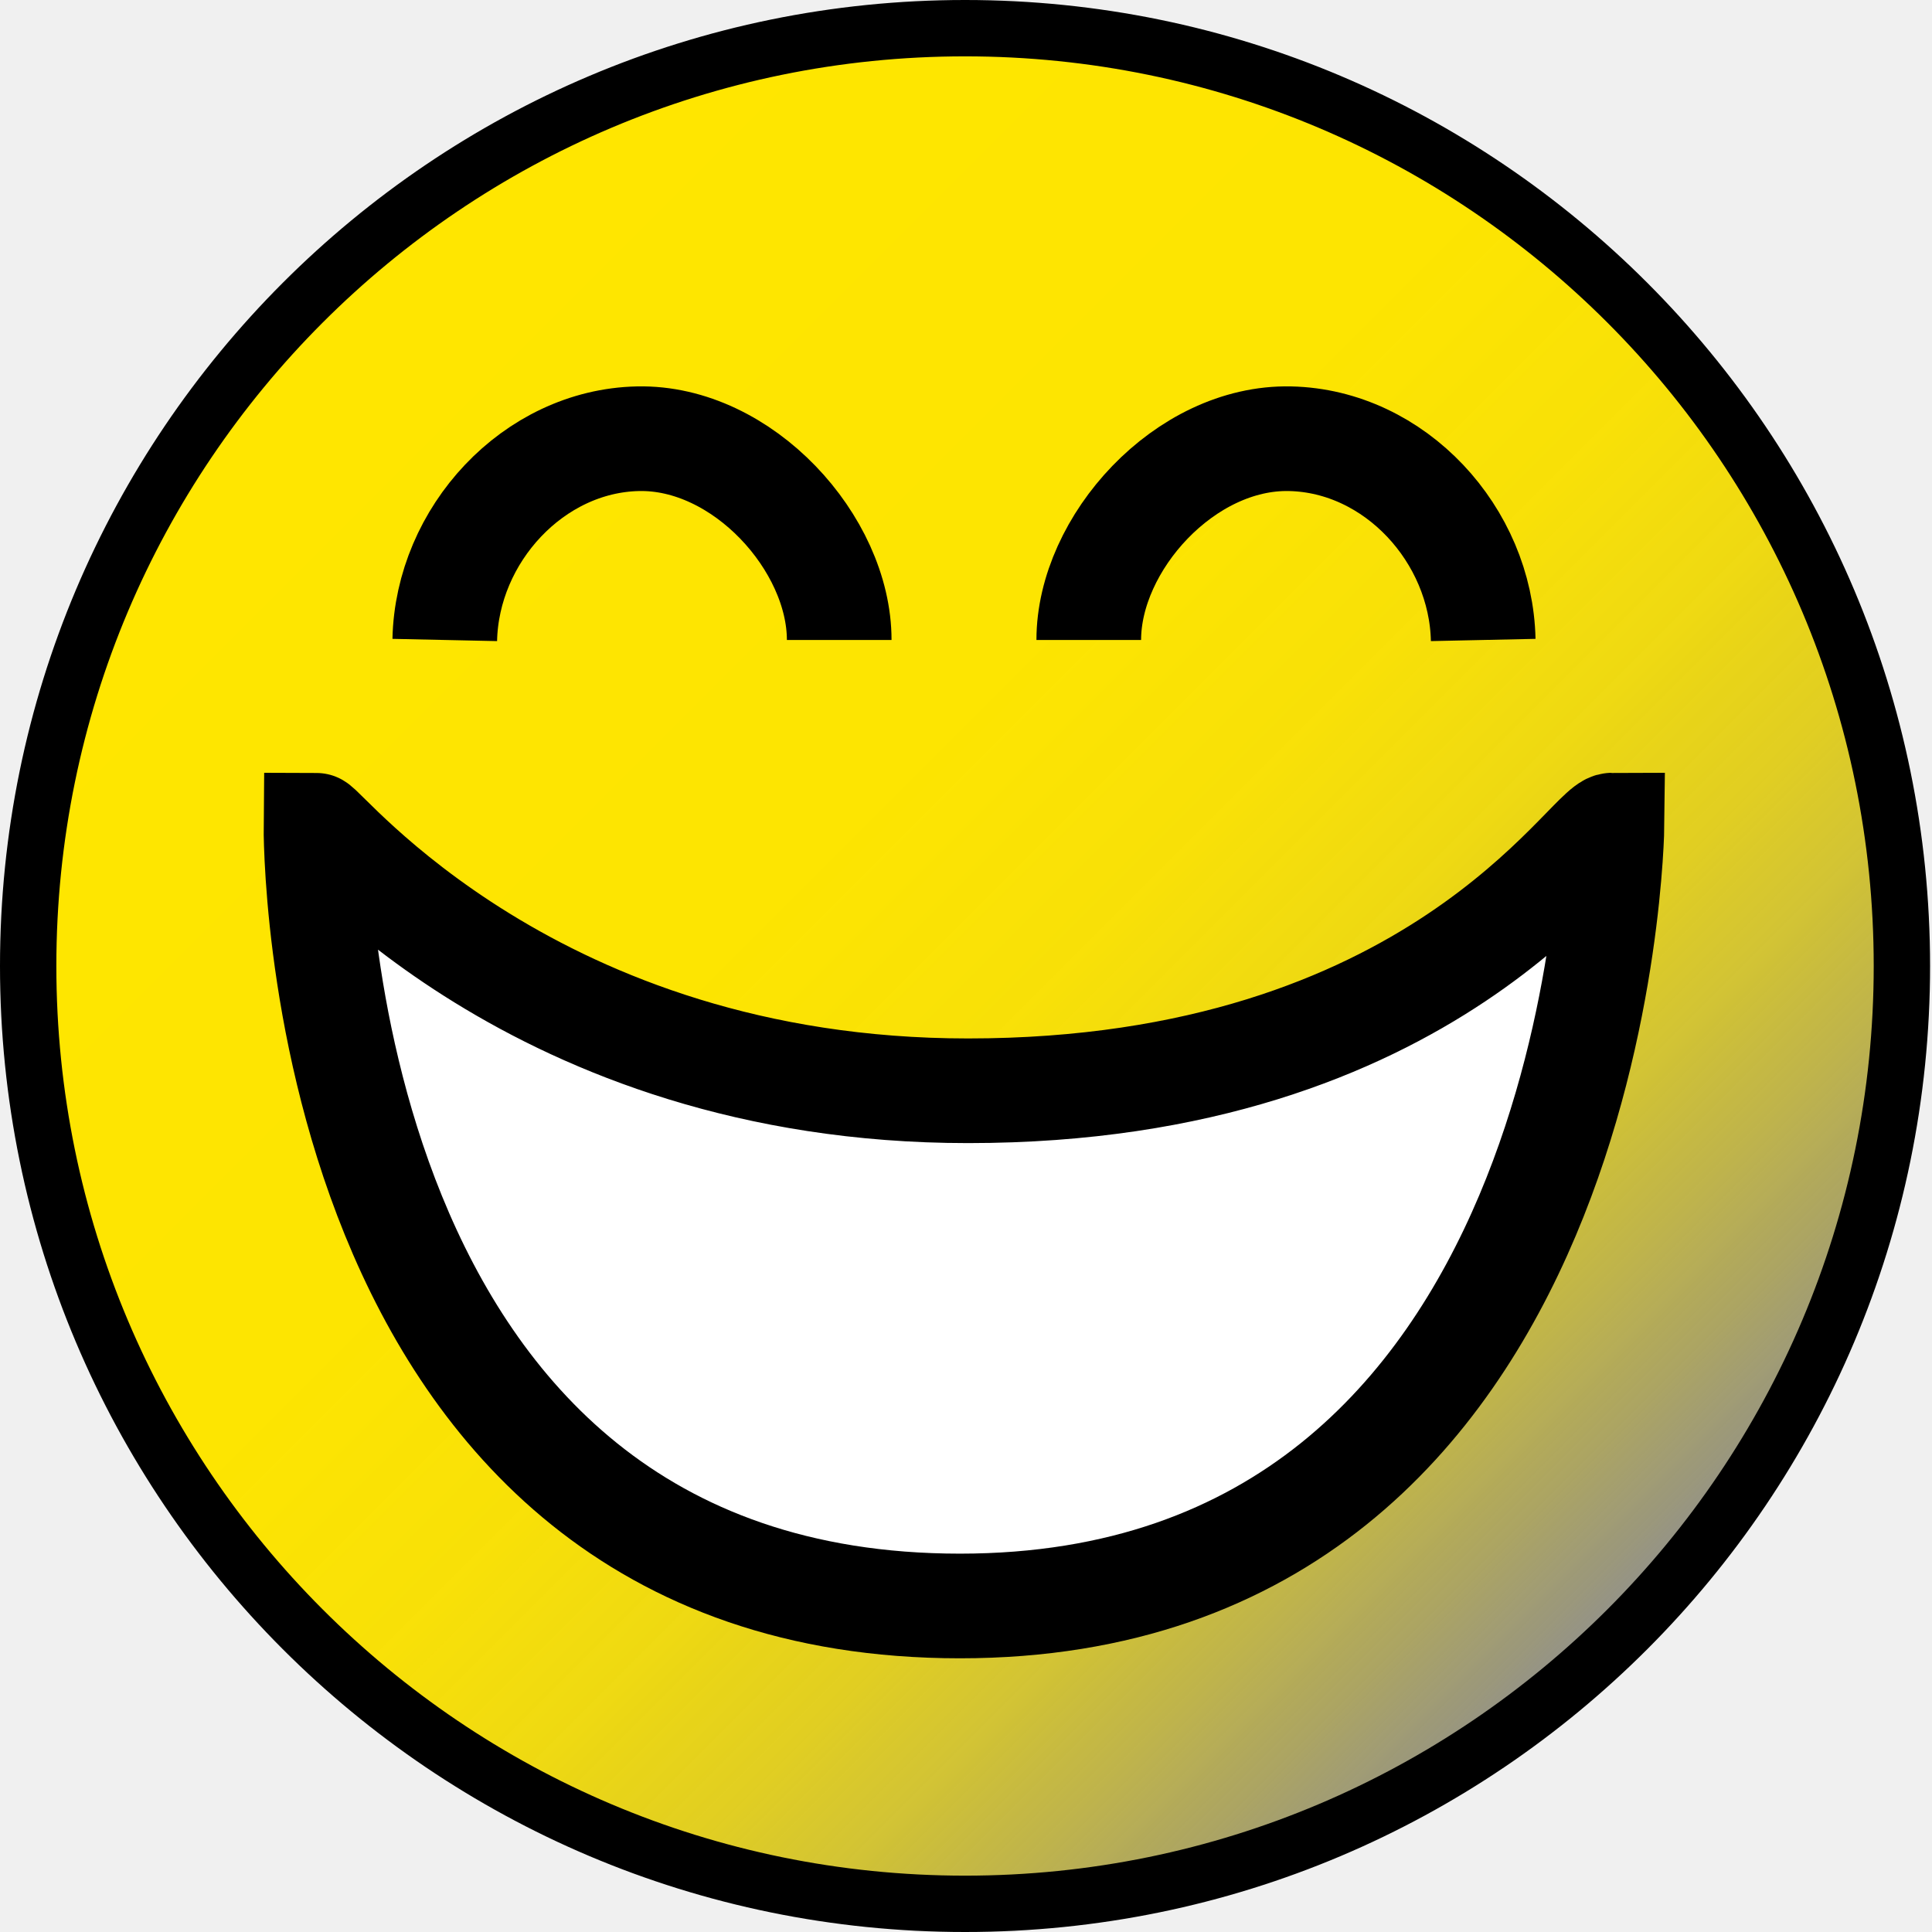
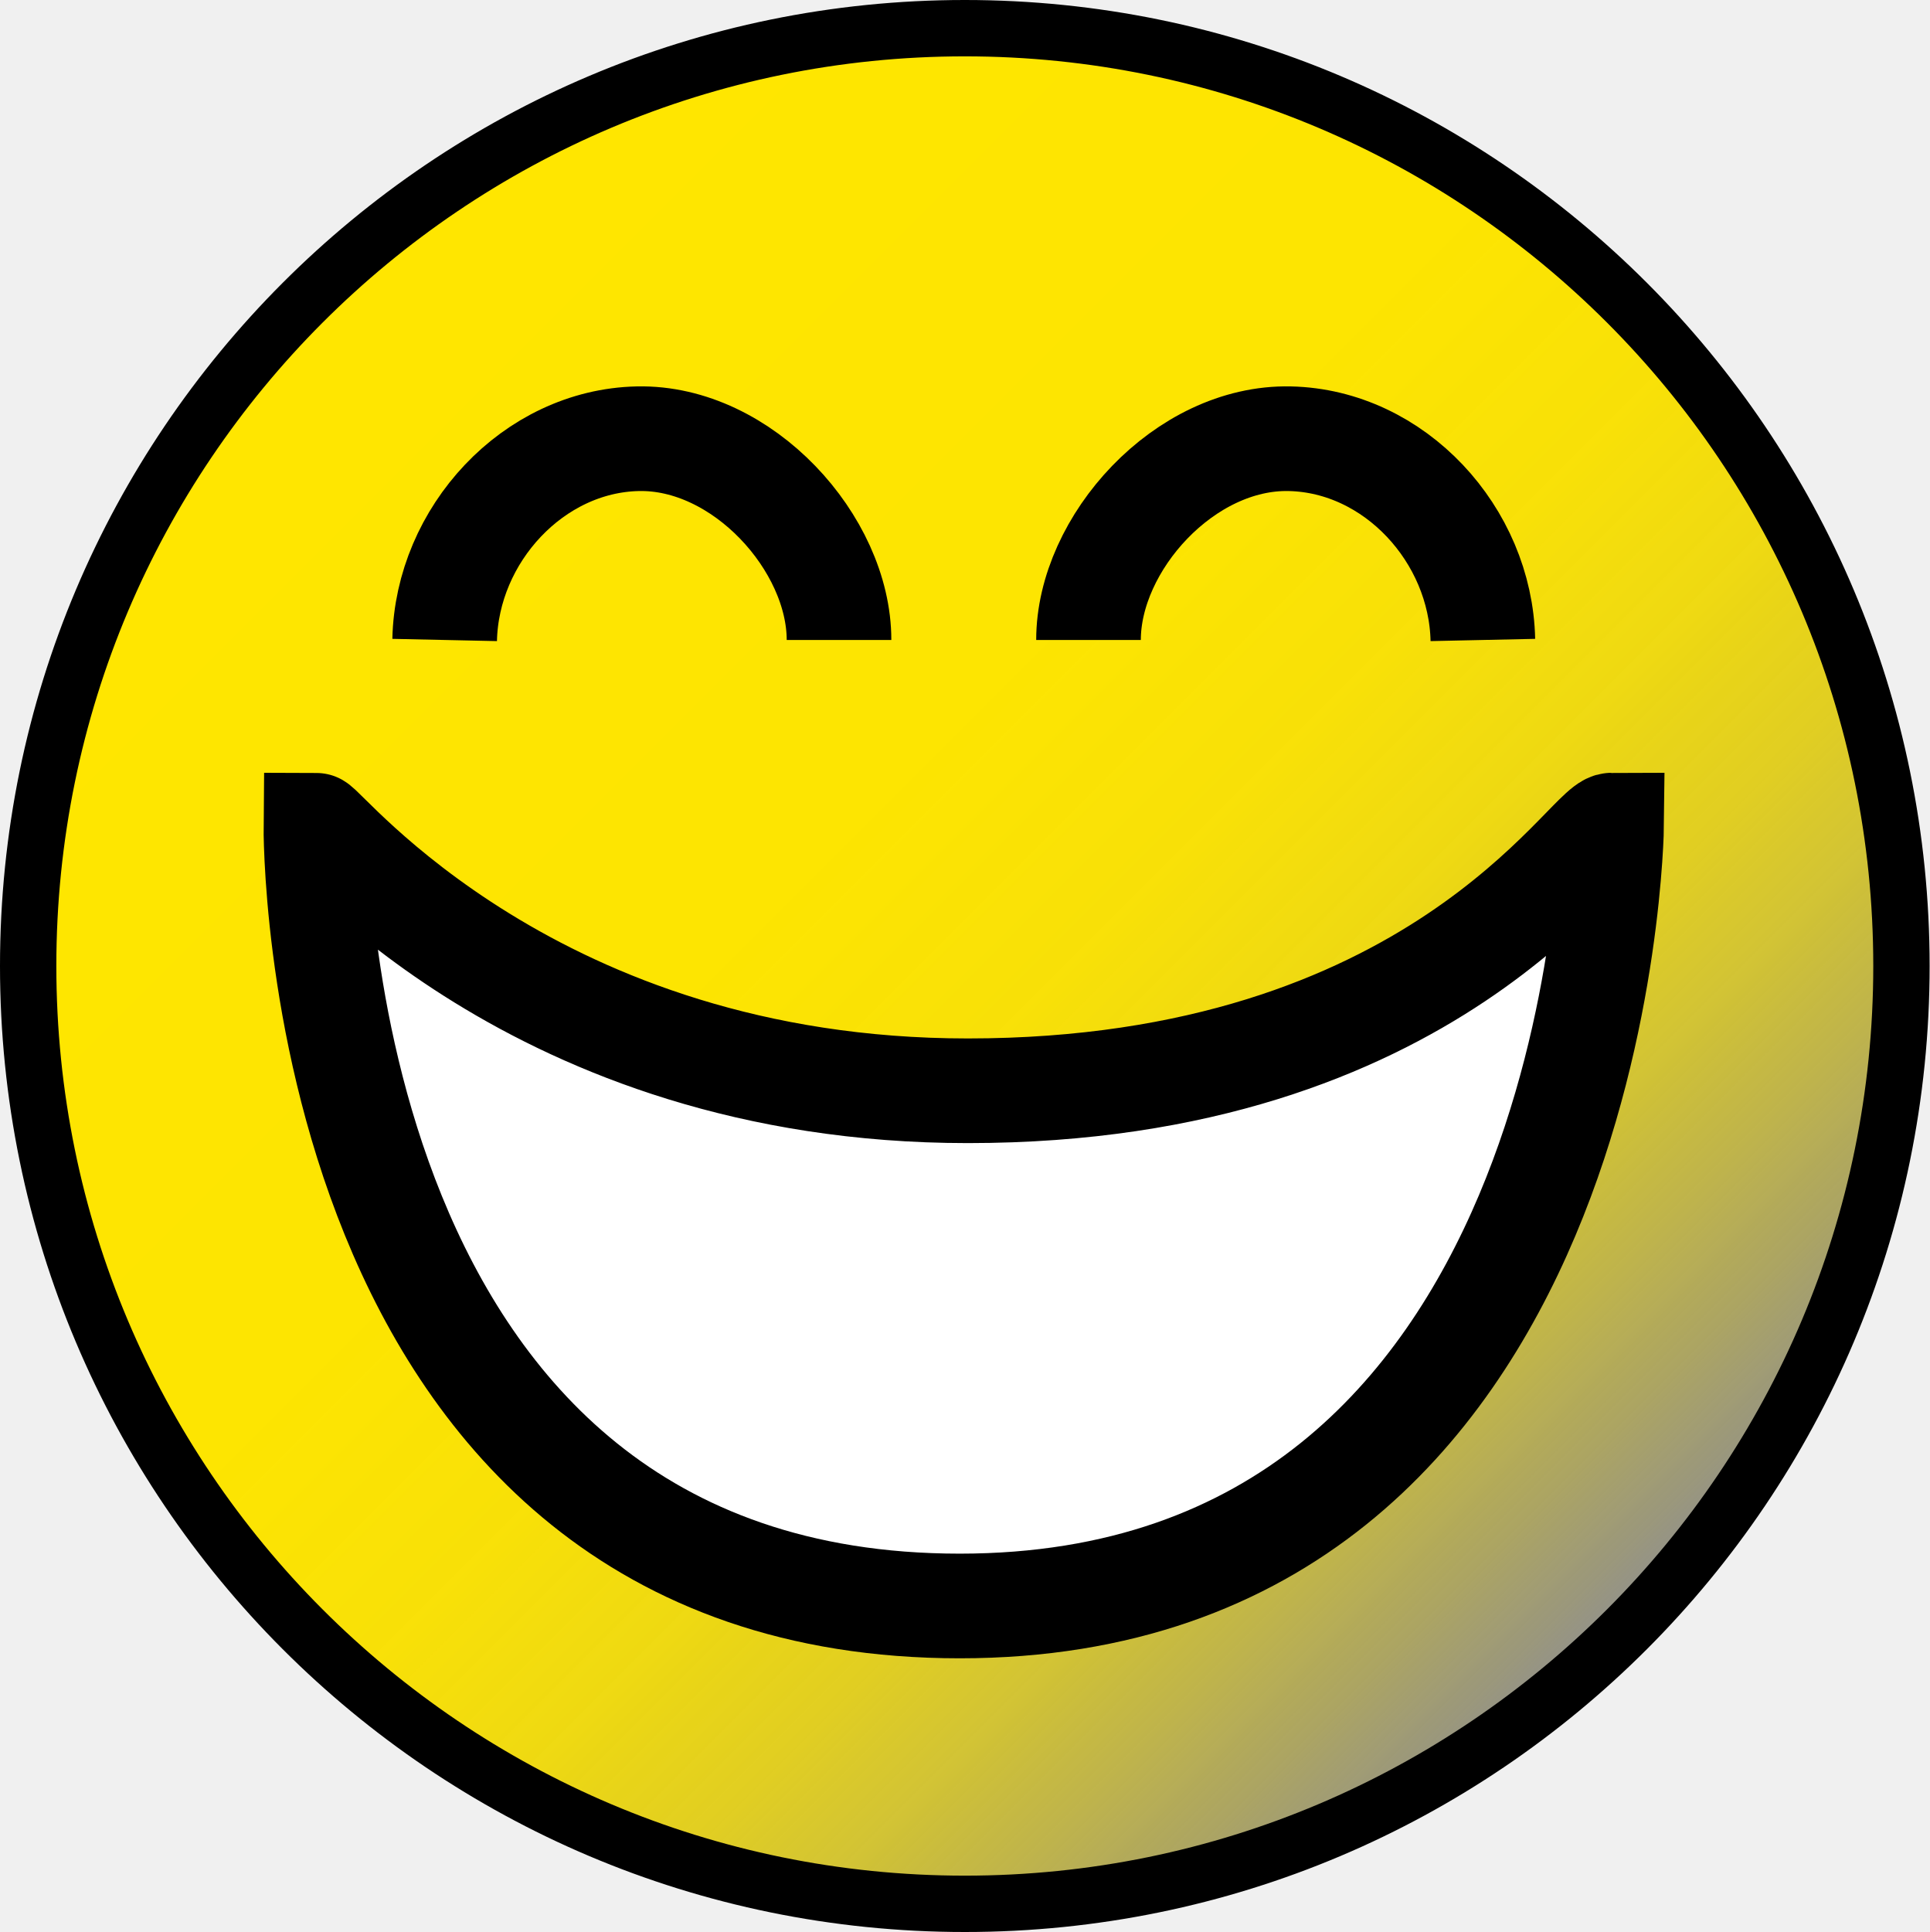
- <svg xmlns="http://www.w3.org/2000/svg" viewBox="0 0 239.75 240" width="16" height="16" preserveAspectRatio="xMinYMid meet">
+ <svg xmlns="http://www.w3.org/2000/svg" viewBox="0 0 239.75 240" preserveAspectRatio="xMinYMid meet">
  <defs>
    <style>.cls-1,.cls-2,.cls-3{stroke:#000;stroke-miterlimit:10;}.cls-1{stroke-width:7px;fill:url(#Unbenannter_Verlauf_4);}.cls-2{fill:none;}.cls-2,.cls-3{stroke-width:13px;}.cls-3{fill:#fff;}</style>
    <linearGradient id="Unbenannter_Verlauf_4" x1="37.54" y1="37.67" x2="202.21" y2="202.33" gradientUnits="userSpaceOnUse">
      <stop offset="0" stop-color="#ffe600" />
      <stop offset="0.4" stop-color="#fde501" />
      <stop offset="0.54" stop-color="#f8e005" stop-opacity="0.99" />
      <stop offset="0.64" stop-color="#eed80b" stop-opacity="0.97" />
      <stop offset="0.73" stop-color="#e0cc15" stop-opacity="0.94" />
      <stop offset="0.8" stop-color="#cdbd21" stop-opacity="0.9" />
      <stop offset="0.86" stop-color="#b7aa30" stop-opacity="0.86" />
      <stop offset="0.92" stop-color="#9c9342" stop-opacity="0.81" />
      <stop offset="0.97" stop-color="#7e7a56" stop-opacity="0.75" />
      <stop offset="1" stop-color="#666" stop-opacity="0.7" />
    </linearGradient>
  </defs>
  <g id="Ebene_3" data-name="Ebene 3">
    <ellipse class="cls-1" cx="119.88" cy="120" rx="116.38" ry="116.5" />
    <path class="cls-2" d="M55.5,79.5c.28-13.06,11-24.72,24-25s25,13,25,25" transform="translate(-0.25)" />
    <path class="cls-2" d="M184.5,79.5c-.28-13.06-10.95-24.72-24-25s-25,13-25,25" transform="translate(-0.25)" />
    <path class="cls-3" d="M39.5,102.5s-1,97,80,97c80,0,81-97,81-97-3,0-22,33-80,33C66.5,135.5,40.5,102.5,39.5,102.5Z" transform="translate(-0.25)" />
  </g>
</svg>
